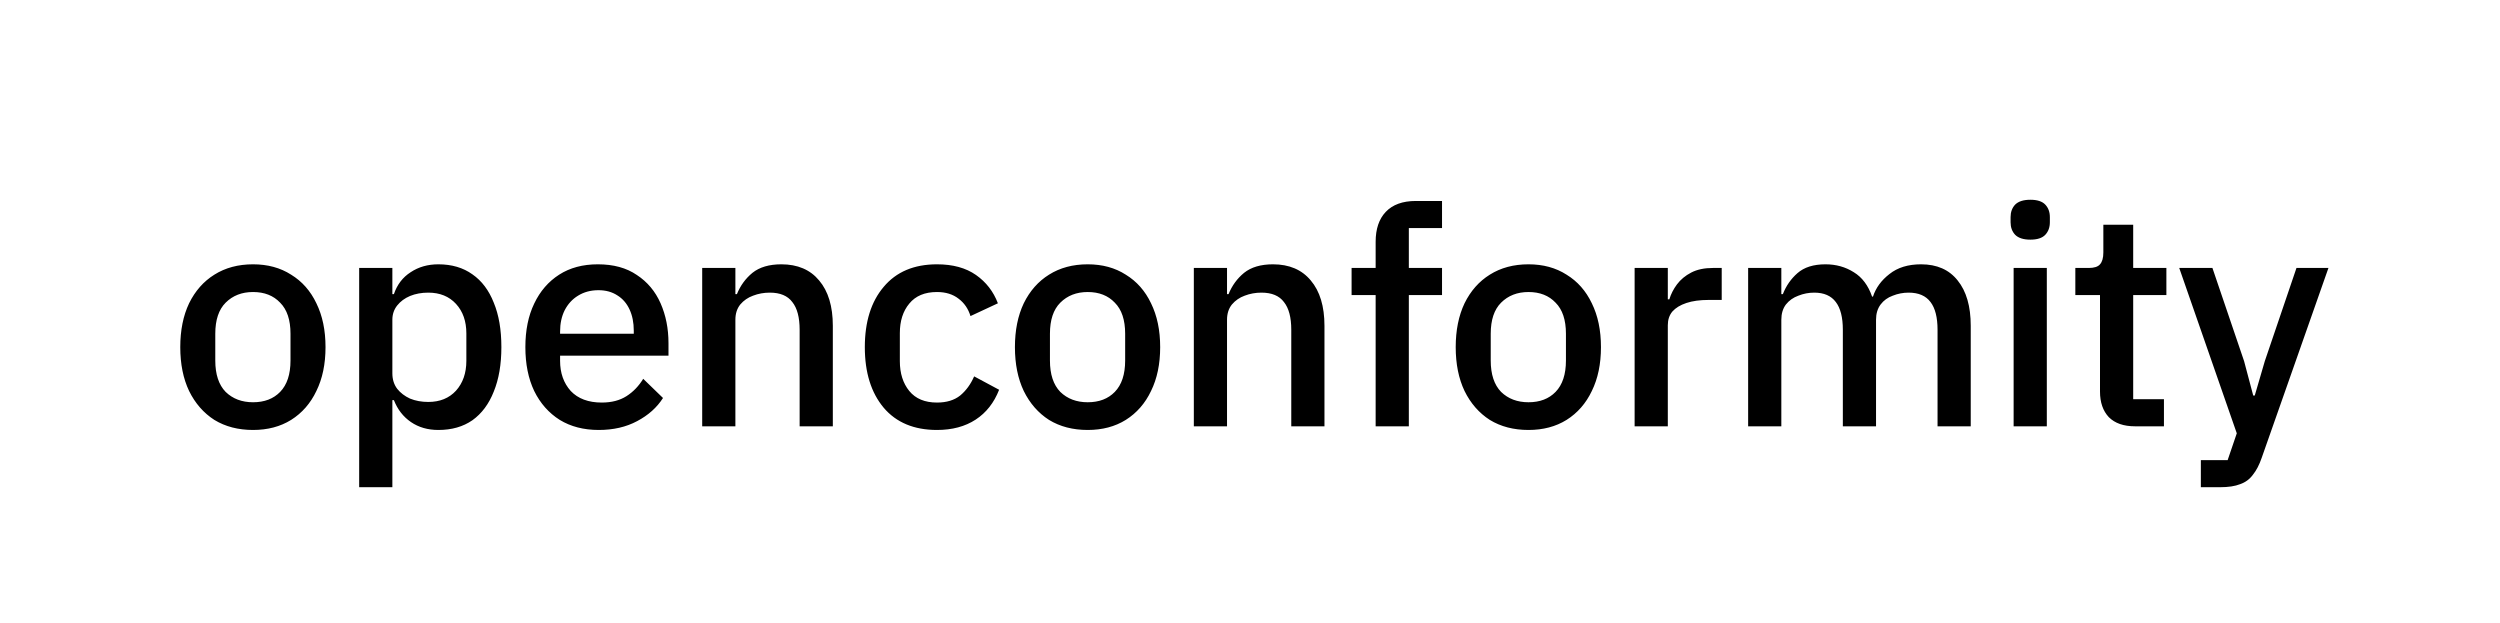
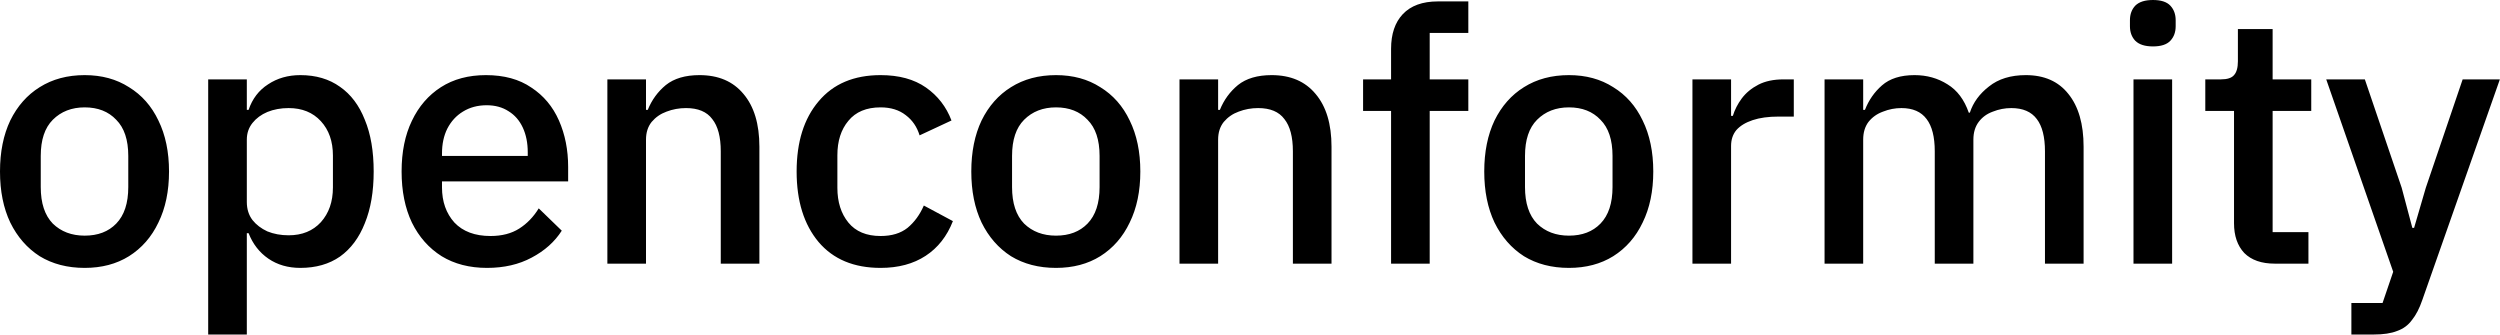
- <svg xmlns="http://www.w3.org/2000/svg" width="1642" height="409" viewBox="0 0 1642 409" fill="none">
-   <path d="M166.2 282.4C156.467 282.4 148 280.2 140.8 275.8C133.733 271.267 128.2 264.933 124.2 256.8C120.333 248.667 118.4 239.067 118.4 228C118.4 216.933 120.333 207.333 124.2 199.2C128.2 191.067 133.733 184.8 140.8 180.4C148 175.867 156.467 173.6 166.2 173.6C175.8 173.6 184.133 175.867 191.2 180.4C198.4 184.8 203.933 191.067 207.8 199.2C211.8 207.333 213.8 216.933 213.8 228C213.8 239.067 211.8 248.667 207.8 256.8C203.933 264.933 198.4 271.267 191.2 275.8C184.133 280.2 175.8 282.4 166.2 282.4ZM166.2 264.2C173.667 264.2 179.6 261.933 184 257.4C188.533 252.733 190.8 245.867 190.8 236.8V219.2C190.8 210.133 188.533 203.333 184 198.8C179.6 194.133 173.667 191.8 166.2 191.8C158.867 191.8 152.867 194.133 148.2 198.8C143.667 203.333 141.4 210.133 141.4 219.2V236.8C141.4 245.867 143.667 252.733 148.2 257.4C152.867 261.933 158.867 264.2 166.2 264.2ZM235.905 320V176H257.705V193.2H258.705C260.838 186.933 264.505 182.133 269.705 178.8C274.905 175.333 280.971 173.6 287.905 173.6C296.705 173.6 304.171 175.8 310.305 180.2C316.438 184.467 321.105 190.667 324.305 198.8C327.638 206.8 329.305 216.533 329.305 228C329.305 239.333 327.638 249.067 324.305 257.2C321.105 265.333 316.438 271.6 310.305 276C304.171 280.267 296.705 282.4 287.905 282.4C280.971 282.4 274.971 280.667 269.905 277.2C264.838 273.733 261.105 268.933 258.705 262.8H257.705V320H235.905ZM281.305 264C288.905 264 294.971 261.533 299.505 256.6C304.038 251.533 306.305 245 306.305 237V219C306.305 211 304.038 204.533 299.505 199.6C294.971 194.667 288.905 192.2 281.305 192.2C276.905 192.2 272.905 192.933 269.305 194.4C265.838 195.867 263.038 197.933 260.905 200.6C258.771 203.267 257.705 206.4 257.705 210V245.2C257.705 249.2 258.771 252.6 260.905 255.4C263.038 258.067 265.838 260.2 269.305 261.8C272.905 263.267 276.905 264 281.305 264ZM393.264 282.4C383.397 282.4 374.864 280.2 367.664 275.8C360.464 271.267 354.864 264.933 350.864 256.8C346.997 248.667 345.064 239.067 345.064 228C345.064 216.933 346.997 207.4 350.864 199.4C354.731 191.267 360.197 184.933 367.264 180.4C374.331 175.867 382.797 173.6 392.664 173.6C402.931 173.6 411.464 175.933 418.264 180.6C425.197 185.133 430.397 191.333 433.864 199.2C437.331 207.067 439.064 215.8 439.064 225.4V233.6H367.864V237C367.864 245 370.197 251.6 374.864 256.8C379.664 261.867 386.464 264.4 395.264 264.4C401.664 264.4 407.064 263 411.464 260.2C415.864 257.4 419.531 253.6 422.464 248.8L435.464 261.4C431.464 267.667 425.797 272.733 418.464 276.6C411.264 280.467 402.864 282.4 393.264 282.4ZM393.064 190.6C387.997 190.6 383.531 191.8 379.664 194.2C375.931 196.467 372.997 199.667 370.864 203.8C368.864 207.8 367.864 212.467 367.864 217.8V219.2H416.264V217.2C416.264 211.867 415.331 207.2 413.464 203.2C411.597 199.2 408.931 196.133 405.464 194C401.997 191.733 397.864 190.6 393.064 190.6ZM483.002 280H461.202V176H483.002V193.2H484.002C486.268 187.6 489.668 182.933 494.202 179.2C498.868 175.467 505.202 173.6 513.202 173.6C523.868 173.6 532.135 177.133 538.002 184.2C544.002 191.267 547.002 201.2 547.002 214V280H525.202V216.6C525.202 208.467 523.602 202.4 520.402 198.4C517.335 194.267 512.402 192.2 505.602 192.2C501.735 192.2 498.068 192.867 494.602 194.2C491.268 195.4 488.468 197.333 486.202 200C484.068 202.667 483.002 206 483.002 210V280ZM615.417 282.4C600.351 282.4 588.684 277.533 580.417 267.8C572.151 257.933 568.017 244.667 568.017 228C568.017 211.333 572.151 198.133 580.417 188.4C588.684 178.533 600.351 173.6 615.417 173.6C625.817 173.6 634.351 175.933 641.017 180.6C647.684 185.267 652.484 191.467 655.417 199.2L637.417 207.6C635.951 202.8 633.351 199 629.617 196.2C625.884 193.267 621.151 191.8 615.417 191.8C607.417 191.8 601.351 194.333 597.217 199.4C593.084 204.333 591.017 210.8 591.017 218.8V237.2C591.017 245.2 593.084 251.733 597.217 256.8C601.351 261.867 607.417 264.4 615.417 264.4C621.684 264.4 626.751 262.867 630.617 259.8C634.484 256.6 637.551 252.4 639.817 247.2L656.217 256C652.884 264.533 647.751 271.067 640.817 275.6C633.884 280.133 625.417 282.4 615.417 282.4ZM714.403 282.4C704.67 282.4 696.203 280.2 689.003 275.8C681.936 271.267 676.403 264.933 672.403 256.8C668.536 248.667 666.603 239.067 666.603 228C666.603 216.933 668.536 207.333 672.403 199.2C676.403 191.067 681.936 184.8 689.003 180.4C696.203 175.867 704.67 173.6 714.403 173.6C724.003 173.6 732.336 175.867 739.403 180.4C746.603 184.8 752.136 191.067 756.003 199.2C760.003 207.333 762.003 216.933 762.003 228C762.003 239.067 760.003 248.667 756.003 256.8C752.136 264.933 746.603 271.267 739.403 275.8C732.336 280.2 724.003 282.4 714.403 282.4ZM714.403 264.2C721.87 264.2 727.803 261.933 732.203 257.4C736.736 252.733 739.003 245.867 739.003 236.8V219.2C739.003 210.133 736.736 203.333 732.203 198.8C727.803 194.133 721.87 191.8 714.403 191.8C707.07 191.8 701.07 194.133 696.403 198.8C691.87 203.333 689.603 210.133 689.603 219.2V236.8C689.603 245.867 691.87 252.733 696.403 257.4C701.07 261.933 707.07 264.2 714.403 264.2ZM805.908 280H784.108V176H805.908V193.2H806.908C809.174 187.6 812.574 182.933 817.108 179.2C821.774 175.467 828.108 173.6 836.108 173.6C846.774 173.6 855.041 177.133 860.908 184.2C866.908 191.267 869.908 201.2 869.908 214V280H848.108V216.6C848.108 208.467 846.508 202.4 843.308 198.4C840.241 194.267 835.308 192.2 828.508 192.2C824.641 192.2 820.974 192.867 817.508 194.2C814.174 195.4 811.374 197.333 809.108 200C806.974 202.667 805.908 206 805.908 210V280ZM903.523 280V193.8H887.723V176H903.523V158.8C903.523 150.4 905.723 143.867 910.123 139.2C914.657 134.4 921.257 132 929.923 132H947.123V149.8H925.323V176H947.123V193.8H925.323V280H903.523ZM1003.91 282.4C994.178 282.4 985.711 280.2 978.511 275.8C971.444 271.267 965.911 264.933 961.911 256.8C958.044 248.667 956.111 239.067 956.111 228C956.111 216.933 958.044 207.333 961.911 199.2C965.911 191.067 971.444 184.8 978.511 180.4C985.711 175.867 994.178 173.6 1003.91 173.6C1013.51 173.6 1021.84 175.867 1028.91 180.4C1036.11 184.8 1041.64 191.067 1045.51 199.2C1049.51 207.333 1051.51 216.933 1051.51 228C1051.51 239.067 1049.51 248.667 1045.51 256.8C1041.64 264.933 1036.11 271.267 1028.91 275.8C1021.84 280.2 1013.51 282.4 1003.91 282.4ZM1003.91 264.2C1011.38 264.2 1017.31 261.933 1021.71 257.4C1026.24 252.733 1028.51 245.867 1028.51 236.8V219.2C1028.51 210.133 1026.24 203.333 1021.71 198.8C1017.31 194.133 1011.38 191.8 1003.91 191.8C996.578 191.8 990.578 194.133 985.911 198.8C981.378 203.333 979.111 210.133 979.111 219.2V236.8C979.111 245.867 981.378 252.733 985.911 257.4C990.578 261.933 996.578 264.2 1003.91 264.2ZM1095.42 280H1073.62V176H1095.42V196.6H1096.42C1097.48 193.133 1099.15 189.867 1101.42 186.8C1103.82 183.6 1106.95 181 1110.82 179C1114.68 177 1119.42 176 1125.02 176H1130.82V197H1122.22C1116.48 197 1111.62 197.667 1107.62 199C1103.62 200.333 1100.55 202.2 1098.42 204.6C1096.42 207 1095.42 210 1095.42 213.6V280ZM1169.98 280H1148.18V176H1169.98V193.2H1170.98C1173.11 187.733 1176.31 183.133 1180.58 179.4C1184.98 175.533 1191.11 173.6 1198.98 173.6C1205.91 173.6 1212.11 175.333 1217.58 178.8C1223.04 182.133 1227.04 187.467 1229.58 194.8H1230.18C1232.04 189.067 1235.64 184.133 1240.98 180C1246.31 175.733 1253.24 173.6 1261.78 173.6C1272.18 173.6 1280.18 177.133 1285.78 184.2C1291.51 191.267 1294.38 201.2 1294.38 214V280H1272.58V216.6C1272.58 208.467 1271.04 202.4 1267.98 198.4C1264.91 194.267 1260.11 192.2 1253.58 192.2C1249.98 192.2 1246.51 192.867 1243.18 194.2C1239.84 195.4 1237.18 197.333 1235.18 200C1233.18 202.667 1232.18 206 1232.18 210V280H1210.38V216.6C1210.38 208.467 1208.84 202.4 1205.78 198.4C1202.71 194.267 1197.98 192.2 1191.58 192.2C1187.98 192.2 1184.51 192.867 1181.18 194.2C1177.84 195.4 1175.11 197.333 1172.98 200C1170.98 202.667 1169.98 206 1169.98 210V280ZM1333.55 157.4C1329.01 157.4 1325.68 156.333 1323.55 154.2C1321.55 152.067 1320.55 149.333 1320.55 146V142.6C1320.55 139.267 1321.55 136.533 1323.55 134.4C1325.68 132.267 1329.01 131.2 1333.55 131.2C1338.08 131.2 1341.35 132.267 1343.35 134.4C1345.35 136.533 1346.35 139.267 1346.35 142.6V146C1346.35 149.333 1345.35 152.067 1343.35 154.2C1341.35 156.333 1338.08 157.4 1333.55 157.4ZM1322.55 280V176H1344.35V280H1322.55ZM1421.28 280H1402.28C1394.81 280 1389.08 278 1385.08 274C1381.21 269.867 1379.28 264.267 1379.28 257.2V193.8H1363.08V176H1371.88C1375.48 176 1377.94 175.2 1379.28 173.6C1380.74 172 1381.48 169.4 1381.48 165.8V147.6H1401.08V176H1422.88V193.8H1401.08V262.2H1421.28V280ZM1487.52 237.2L1508.32 176H1529.32L1485.52 300.6C1483.92 305.267 1481.99 309 1479.72 311.8C1477.59 314.733 1474.79 316.8 1471.32 318C1467.99 319.333 1463.59 320 1458.12 320H1445.52V302.2H1463.12L1469.12 284.6L1431.32 176H1453.12L1473.92 237.2L1479.92 259.8H1480.92L1487.52 237.2Z" fill="currentColor" />
+ <svg xmlns="http://www.w3.org/2000/svg" width="1411" height="189" viewBox="0 0 1411 189" fill="none">
+   <path d="M169.504 42.399C178.304 42.399 185.771 44.6 191.904 49C198.038 53.267 202.704 59.466 205.904 67.6C209.238 75.6 210.904 85.333 210.904 96.8C210.904 108.133 209.238 117.867 205.904 126C202.704 134.133 198.038 140.4 191.904 144.8C185.771 149.066 178.304 151.2 169.504 151.2C162.571 151.2 156.57 149.467 151.504 146C146.437 142.533 142.705 137.733 140.305 131.6H139.305V188.8H117.504V44.8H139.305V62H140.305C142.438 55.733 146.105 50.933 151.305 47.6C156.505 44.133 162.571 42.4 169.504 42.399ZM1355.52 106L1361.52 128.6H1362.52L1369.12 106L1389.92 44.8H1410.92L1367.12 169.399C1365.52 174.066 1363.59 177.8 1361.32 180.6C1359.19 183.533 1356.39 185.6 1352.92 186.8C1349.59 188.133 1345.19 188.8 1339.72 188.8H1327.12V171H1344.72L1350.72 153.399L1312.92 44.8H1334.72L1355.52 106ZM47.8 42.399C57.4 42.399 65.733 44.667 72.8 49.2C80 53.6 85.533 59.867 89.399 68C93.399 76.133 95.399 85.733 95.399 96.8C95.399 107.866 93.399 117.466 89.399 125.6C85.533 133.733 80 140.066 72.8 144.6C65.733 149 57.4 151.2 47.8 151.2C38.066 151.2 29.599 149 22.399 144.6C15.333 140.066 9.8 133.733 5.8 125.6C1.933 117.466 5.33164e-06 107.866 0 96.8C0 85.733 1.933 76.133 5.8 68C9.8 59.867 15.333 53.6 22.399 49.2C29.599 44.667 38.066 42.399 47.8 42.399ZM274.264 42.399C284.53 42.399 293.063 44.733 299.863 49.399C306.797 53.933 311.997 60.133 315.464 68C318.93 75.867 320.664 84.6 320.664 94.2V102.399H249.464V105.8C249.464 113.8 251.797 120.4 256.464 125.6C261.264 130.666 268.063 133.2 276.863 133.2C283.263 133.2 288.664 131.8 293.063 129C297.463 126.2 301.13 122.4 304.063 117.6L317.063 130.2C313.063 136.467 307.397 141.533 300.063 145.399C292.863 149.266 284.463 151.2 274.863 151.2C264.997 151.2 256.464 149 249.264 144.6C242.064 140.066 236.464 133.733 232.464 125.6C228.597 117.466 226.664 107.866 226.664 96.8C226.664 85.733 228.597 76.2 232.464 68.2C236.33 60.067 241.797 53.733 248.863 49.2C255.93 44.667 264.397 42.399 274.264 42.399ZM497.017 42.399C507.417 42.399 515.951 44.733 522.617 49.399C529.284 54.066 534.083 60.267 537.017 68L519.017 76.399C517.55 71.6 514.95 67.8 511.217 65C507.483 62.067 502.75 60.6 497.017 60.6C489.017 60.6 482.95 63.134 478.816 68.2C474.683 73.133 472.617 79.6 472.617 87.6V106C472.617 114 474.683 120.533 478.816 125.6C482.95 130.666 489.017 133.2 497.017 133.2C503.283 133.2 508.35 131.666 512.217 128.6C516.083 125.4 519.15 121.2 521.417 116L537.816 124.8C534.483 133.333 529.35 139.866 522.417 144.399C515.484 148.933 507.017 151.2 497.017 151.2C481.95 151.2 470.283 146.333 462.017 136.6C453.75 126.733 449.617 113.466 449.617 96.8C449.617 80.133 453.75 66.933 462.017 57.2C470.283 47.334 481.95 42.4 497.017 42.399ZM596.003 42.399C605.603 42.399 613.936 44.667 621.003 49.2C628.203 53.6 633.736 59.867 637.603 68C641.603 76.133 643.603 85.733 643.603 96.8C643.603 107.866 641.603 117.466 637.603 125.6C633.736 133.733 628.203 140.066 621.003 144.6C613.936 149 605.603 151.2 596.003 151.2C586.27 151.2 577.803 149 570.603 144.6C563.536 140.066 558.003 133.733 554.003 125.6C550.136 117.466 548.203 107.866 548.203 96.8C548.203 85.733 550.136 76.133 554.003 68C558.003 59.867 563.536 53.6 570.603 49.2C577.803 44.667 586.27 42.399 596.003 42.399ZM885.511 42.399C895.111 42.399 903.444 44.667 910.511 49.2C917.711 53.6 923.244 59.867 927.11 68C931.11 76.133 933.11 85.733 933.11 96.8C933.11 107.866 931.11 117.466 927.11 125.6C923.244 133.733 917.711 140.066 910.511 144.6C903.444 149 895.111 151.2 885.511 151.2C875.777 151.2 867.31 149 860.11 144.6C853.044 140.066 847.511 133.733 843.511 125.6C839.644 117.466 837.711 107.866 837.711 96.8C837.711 85.733 839.644 76.133 843.511 68C847.511 59.867 853.044 53.6 860.11 49.2C867.31 44.667 875.777 42.399 885.511 42.399ZM394.801 42.399C405.467 42.399 413.735 45.933 419.602 53C425.601 60.067 428.602 70 428.602 82.8V148.8H406.801V85.399C406.801 77.266 405.201 71.2 402.001 67.2C398.934 63.067 394.001 61 387.201 61C383.335 61 379.668 61.667 376.201 63C372.868 64.2 370.067 66.133 367.801 68.8C365.668 71.466 364.602 74.8 364.602 78.8V148.8H342.801V44.8H364.602V62H365.602C367.868 56.4 371.268 51.733 375.801 48C380.467 44.267 386.801 42.4 394.801 42.399ZM717.707 42.399C728.374 42.399 736.641 45.933 742.508 53C748.508 60.067 751.508 70 751.508 82.8V148.8H729.707V85.399C729.707 77.266 728.107 71.2 724.907 67.2C721.841 63.067 716.907 61 710.107 61C706.241 61 702.574 61.667 699.107 63C695.774 64.2 692.974 66.133 690.707 68.8C688.574 71.466 687.508 74.8 687.508 78.8V148.8H665.707V44.8H687.508V62H688.508C690.774 56.4 694.174 51.733 698.707 48C703.374 44.267 709.707 42.4 717.707 42.399ZM828.723 18.6H806.923V44.8H828.723V62.6H806.923V148.8H785.123V62.6H769.323V44.8H785.123V27.6C785.123 19.2 787.323 12.667 791.723 8C796.256 3.2 802.857 0.8 811.523 0.8H828.723V18.6ZM977.016 65.399H978.016C979.082 61.933 980.749 58.666 983.016 55.6C985.416 52.4 988.549 49.8 992.415 47.8C996.282 45.8 1001.02 44.8 1006.62 44.8H1012.42V65.8H1003.82C998.082 65.8 993.215 66.466 989.215 67.8C985.215 69.133 982.149 71 980.016 73.399C978.016 75.799 977.016 78.8 977.016 82.399V148.8H955.215V44.8H977.016V65.399ZM1143.38 42.399C1153.78 42.399 1161.78 45.933 1167.38 53C1173.11 60.067 1175.98 70 1175.98 82.8V148.8H1154.18V85.399C1154.18 77.267 1152.64 71.2 1149.58 67.2C1146.51 63.067 1141.71 61 1135.18 61C1131.58 61 1128.11 61.667 1124.78 63C1121.44 64.2 1118.78 66.133 1116.78 68.8C1114.78 71.466 1113.78 74.8 1113.78 78.8V148.8H1091.98V85.399C1091.98 77.266 1090.44 71.2 1087.38 67.2C1084.31 63.067 1079.58 61 1073.18 61C1069.58 61 1066.11 61.667 1062.78 63C1059.44 64.2 1056.71 66.133 1054.58 68.8C1052.58 71.466 1051.58 74.8 1051.58 78.8V148.8H1029.78V44.8H1051.58V62H1052.58C1054.71 56.533 1057.91 51.934 1062.18 48.2C1066.58 44.334 1072.71 42.399 1080.58 42.399C1087.51 42.4 1093.71 44.133 1099.18 47.6C1104.64 50.933 1108.64 56.266 1111.18 63.6H1111.78C1113.64 57.866 1117.24 52.933 1122.58 48.8C1127.91 44.533 1134.84 42.399 1143.38 42.399ZM1225.95 148.8H1204.14V44.8H1225.95V148.8ZM1282.67 44.8H1304.47V62.6H1282.67V131H1302.88V148.8H1283.88C1276.41 148.8 1270.67 146.8 1266.67 142.8C1262.81 138.667 1260.88 133.067 1260.88 126V62.6H1244.67V44.8H1253.47C1257.07 44.8 1259.54 43.999 1260.88 42.399C1262.34 40.799 1263.07 38.199 1263.07 34.6V16.399H1282.67V44.8ZM47.8 60.6C40.467 60.6 34.466 62.933 29.8 67.6C25.267 72.133 23 78.933 23 88V105.6C23 114.666 25.267 121.534 29.8 126.2C34.466 130.733 40.467 133 47.8 133C55.266 133 61.2 130.733 65.6 126.2C70.133 121.534 72.399 114.666 72.399 105.6V88C72.399 78.933 70.133 72.133 65.6 67.6C61.2 62.933 55.266 60.6 47.8 60.6ZM596.003 60.6C588.67 60.6 582.67 62.933 578.003 67.6C573.47 72.133 571.203 78.933 571.203 88V105.6C571.203 114.666 573.47 121.534 578.003 126.2C582.67 130.733 588.67 133 596.003 133C603.469 133 609.403 130.733 613.803 126.2C618.336 121.534 620.603 114.666 620.603 105.6V88C620.603 78.933 618.336 72.133 613.803 67.6C609.403 62.933 603.469 60.6 596.003 60.6ZM885.511 60.6C878.178 60.6 872.177 62.933 867.511 67.6C862.977 72.133 860.711 78.933 860.711 88V105.6C860.711 114.666 862.977 121.534 867.511 126.2C872.177 130.733 878.178 133 885.511 133C892.977 133 898.911 130.733 903.311 126.2C907.844 121.534 910.11 114.666 910.11 105.6V88C910.11 78.933 907.844 72.133 903.311 67.6C898.911 62.933 892.977 60.6 885.511 60.6ZM162.904 61C158.504 61 154.504 61.733 150.904 63.2C147.438 64.667 144.637 66.733 142.504 69.399C140.371 72.066 139.305 75.2 139.305 78.8V114C139.305 118 140.371 121.4 142.504 124.2C144.637 126.867 147.438 129 150.904 130.6C154.504 132.066 158.504 132.8 162.904 132.8C170.504 132.8 176.571 130.333 181.104 125.399C185.638 120.333 187.904 113.8 187.904 105.8V87.8C187.904 79.8 185.638 73.333 181.104 68.399C176.571 63.466 170.504 61 162.904 61ZM274.664 59.399C269.597 59.399 265.13 60.6 261.264 63C257.53 65.267 254.597 68.466 252.464 72.6C250.464 76.6 249.464 81.266 249.464 86.6V88H297.863V86C297.863 80.667 296.93 76 295.063 72C293.197 68 290.53 64.933 287.063 62.8C283.597 60.533 279.464 59.4 274.664 59.399ZM1215.14 0C1219.68 0 1222.95 1.067 1224.95 3.2C1226.94 5.333 1227.95 8.066 1227.95 11.399V14.8C1227.95 18.133 1226.95 20.867 1224.95 23C1222.95 25.133 1219.68 26.2 1215.14 26.2C1210.61 26.2 1207.28 25.133 1205.14 23C1203.14 20.867 1202.14 18.133 1202.14 14.8V11.399C1202.14 8.066 1203.14 5.333 1205.14 3.2C1207.28 1.067 1210.61 5.26587e-05 1215.14 0Z" fill="currentColor" />
</svg>
